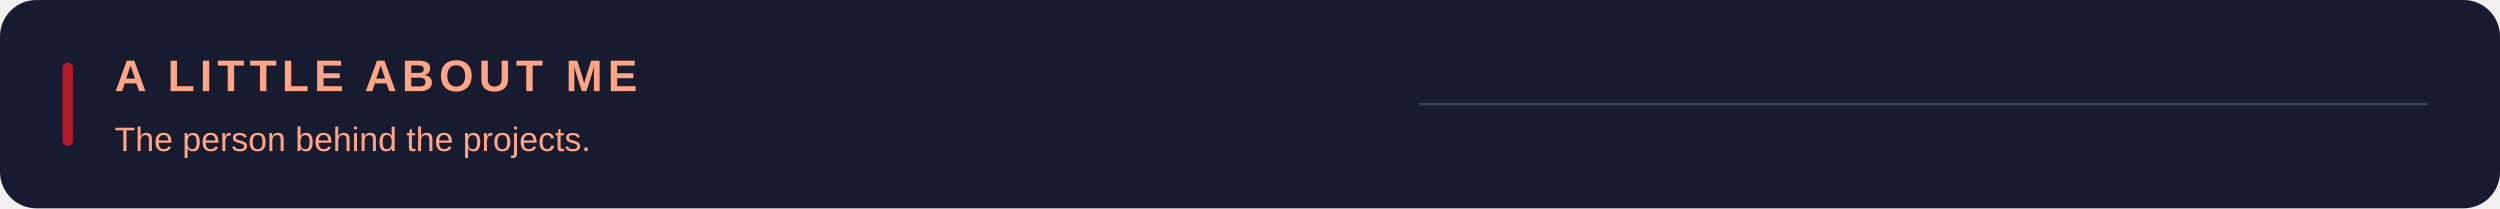
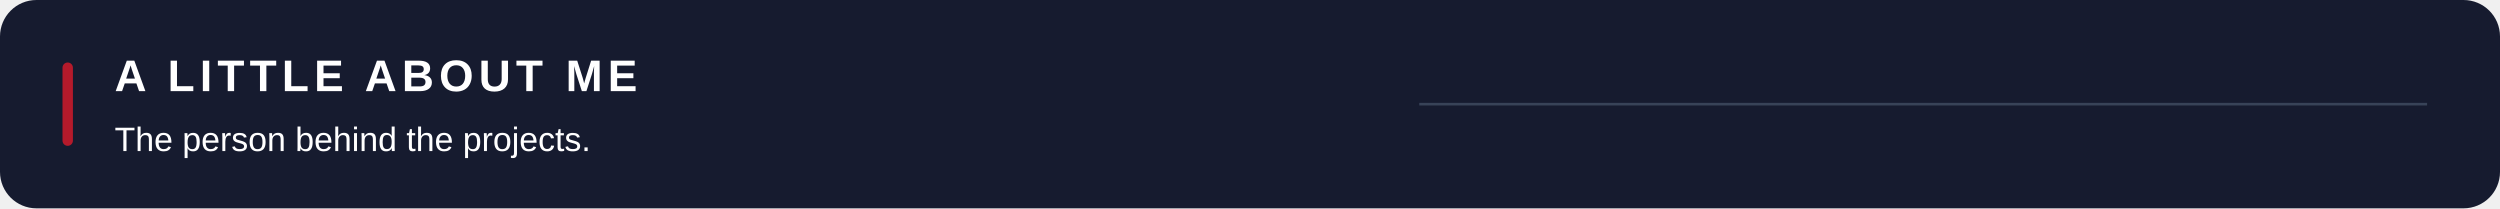
<svg xmlns="http://www.w3.org/2000/svg" width="960" height="80" viewBox="0 0 960 80" role="img" aria-labelledby="title">
  <rect width="960" height="80" rx="14" fill="#161B2F" />
  <rect x="24" y="24" width="4" height="32" rx="2" fill="#B51A2B" />
-   <g font-family="Arial, Helvetica, sans-serif" fill="#FFA586">
+   <g font-family="Arial, Helvetica, sans-serif" fill="#FFFFFF">
    <text x="44" y="35" font-size="17" font-weight="700" letter-spacing="2">A LITTLE ABOUT ME</text>
    <text x="44" y="58" font-size="13">The person behind the projects.</text>
  </g>
  <path d="M545 40H932" stroke="#384358" />
</svg>
